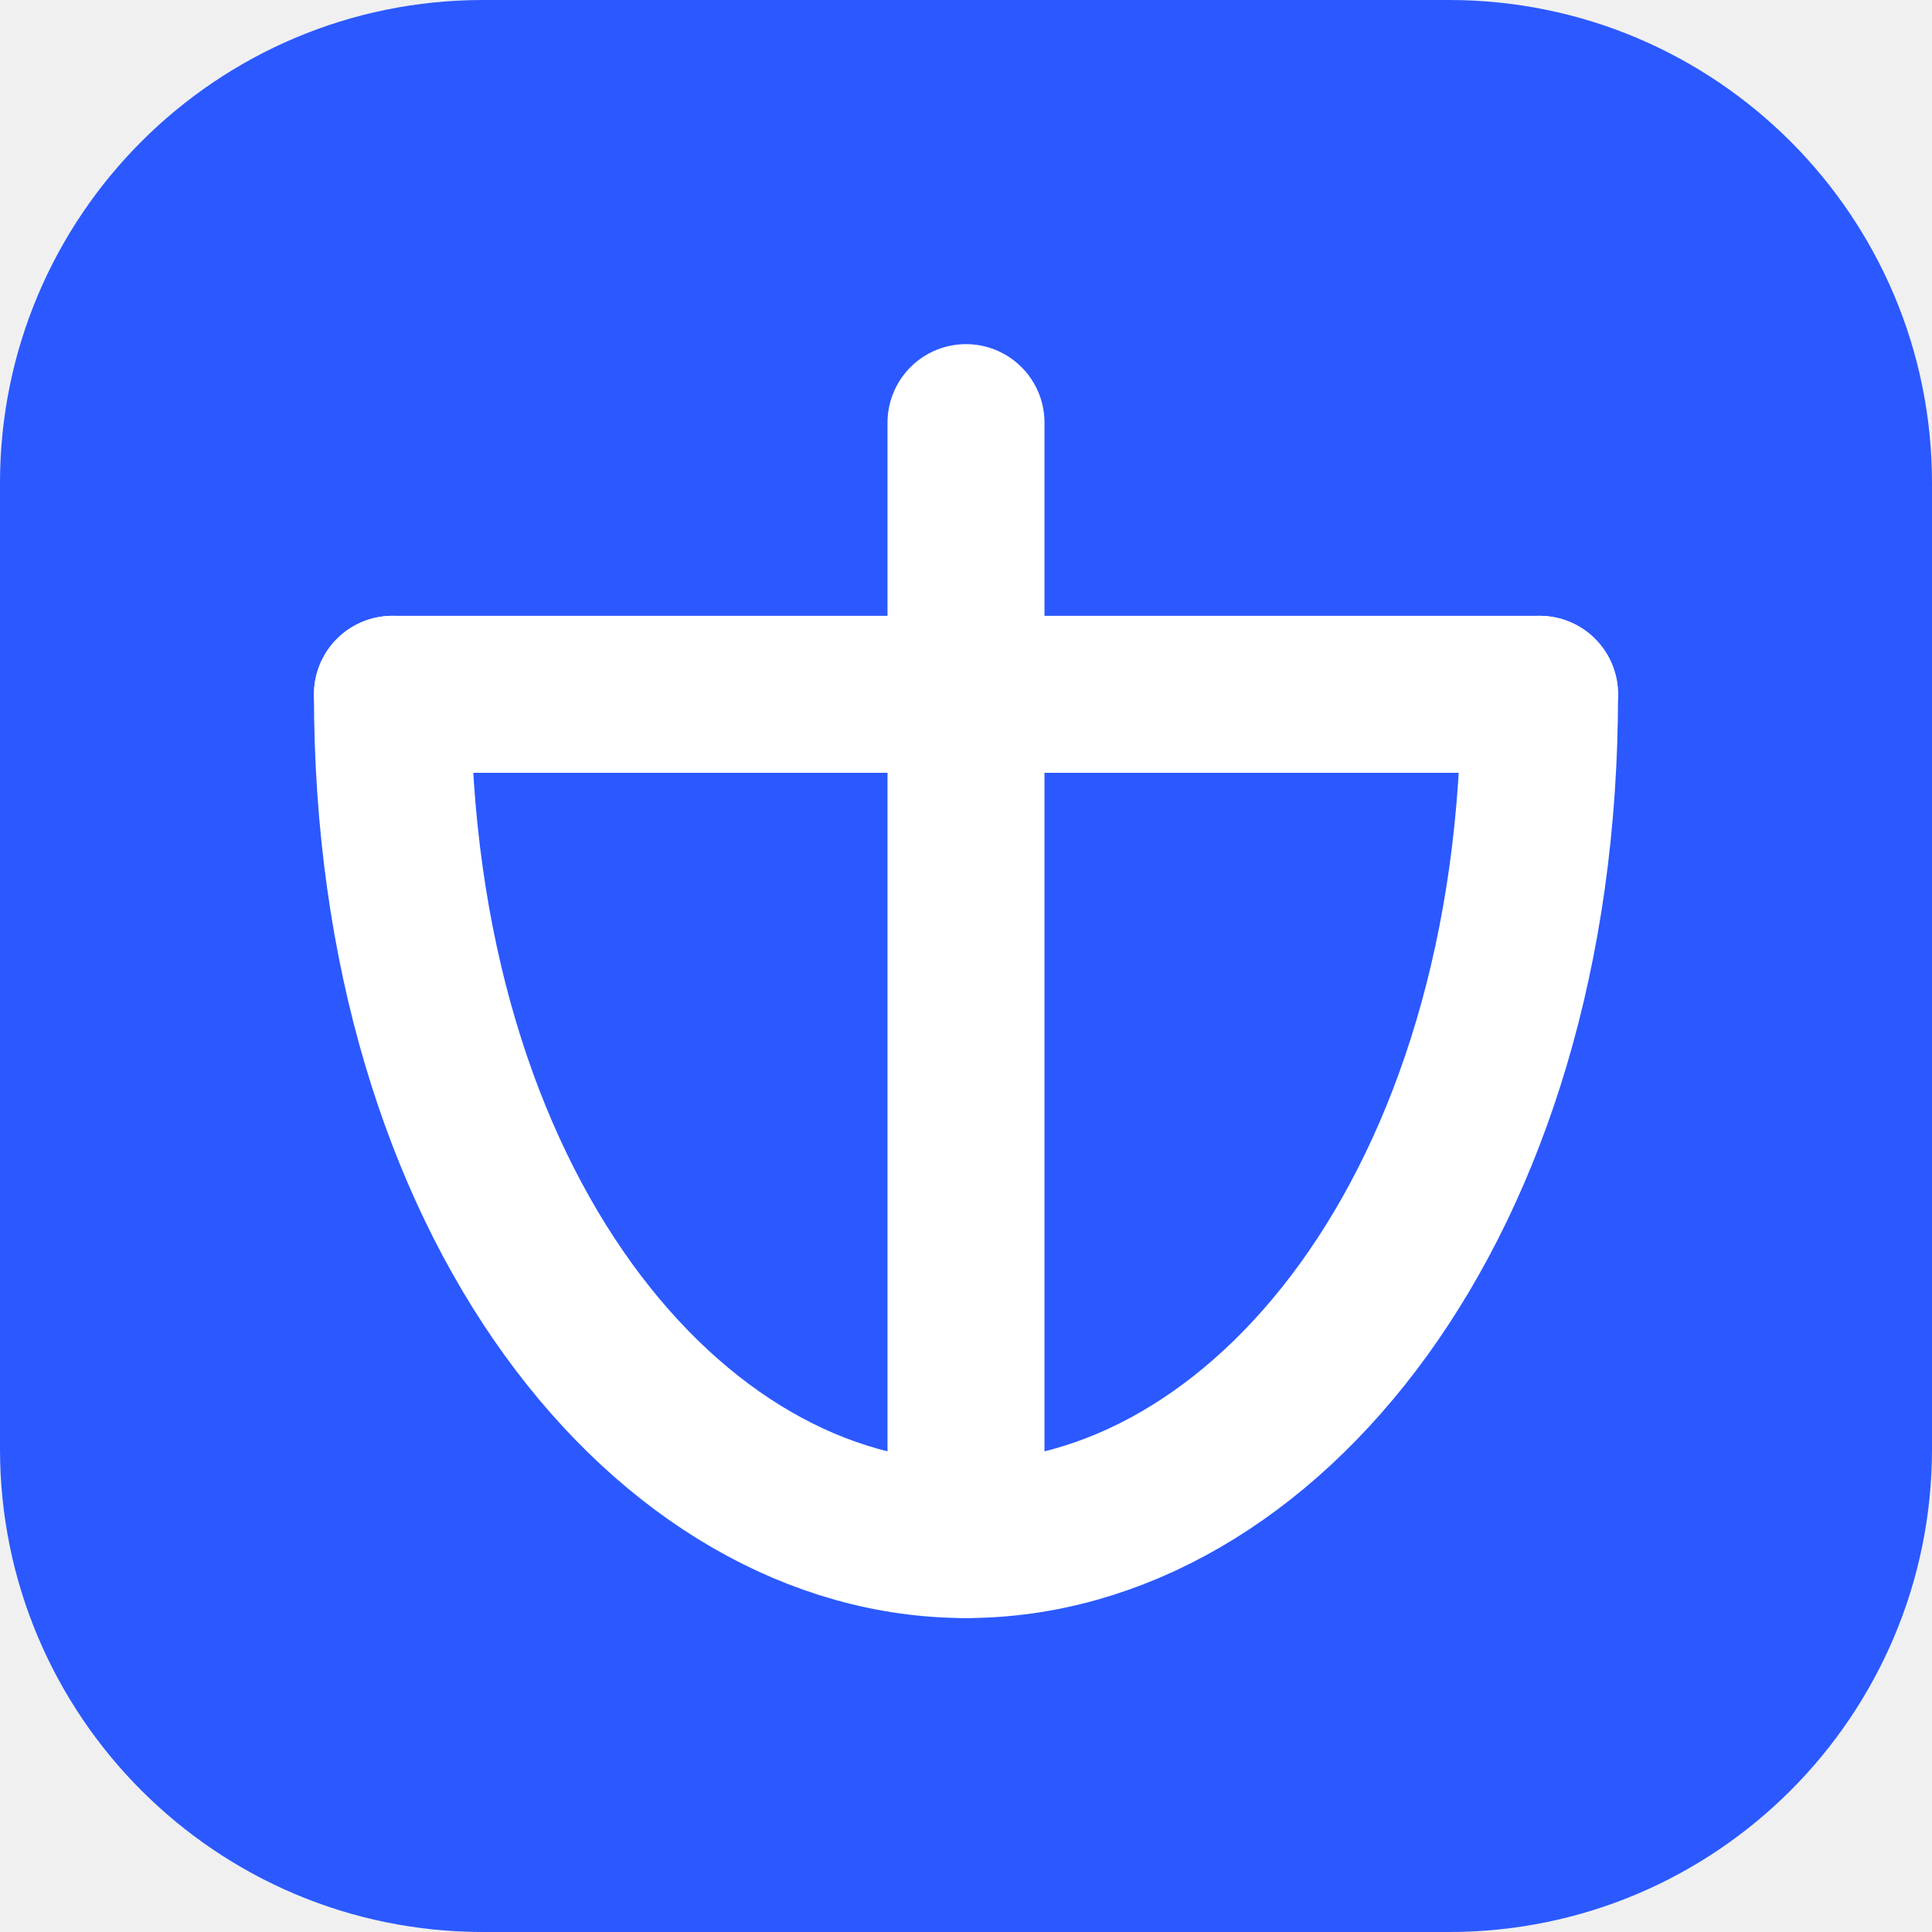
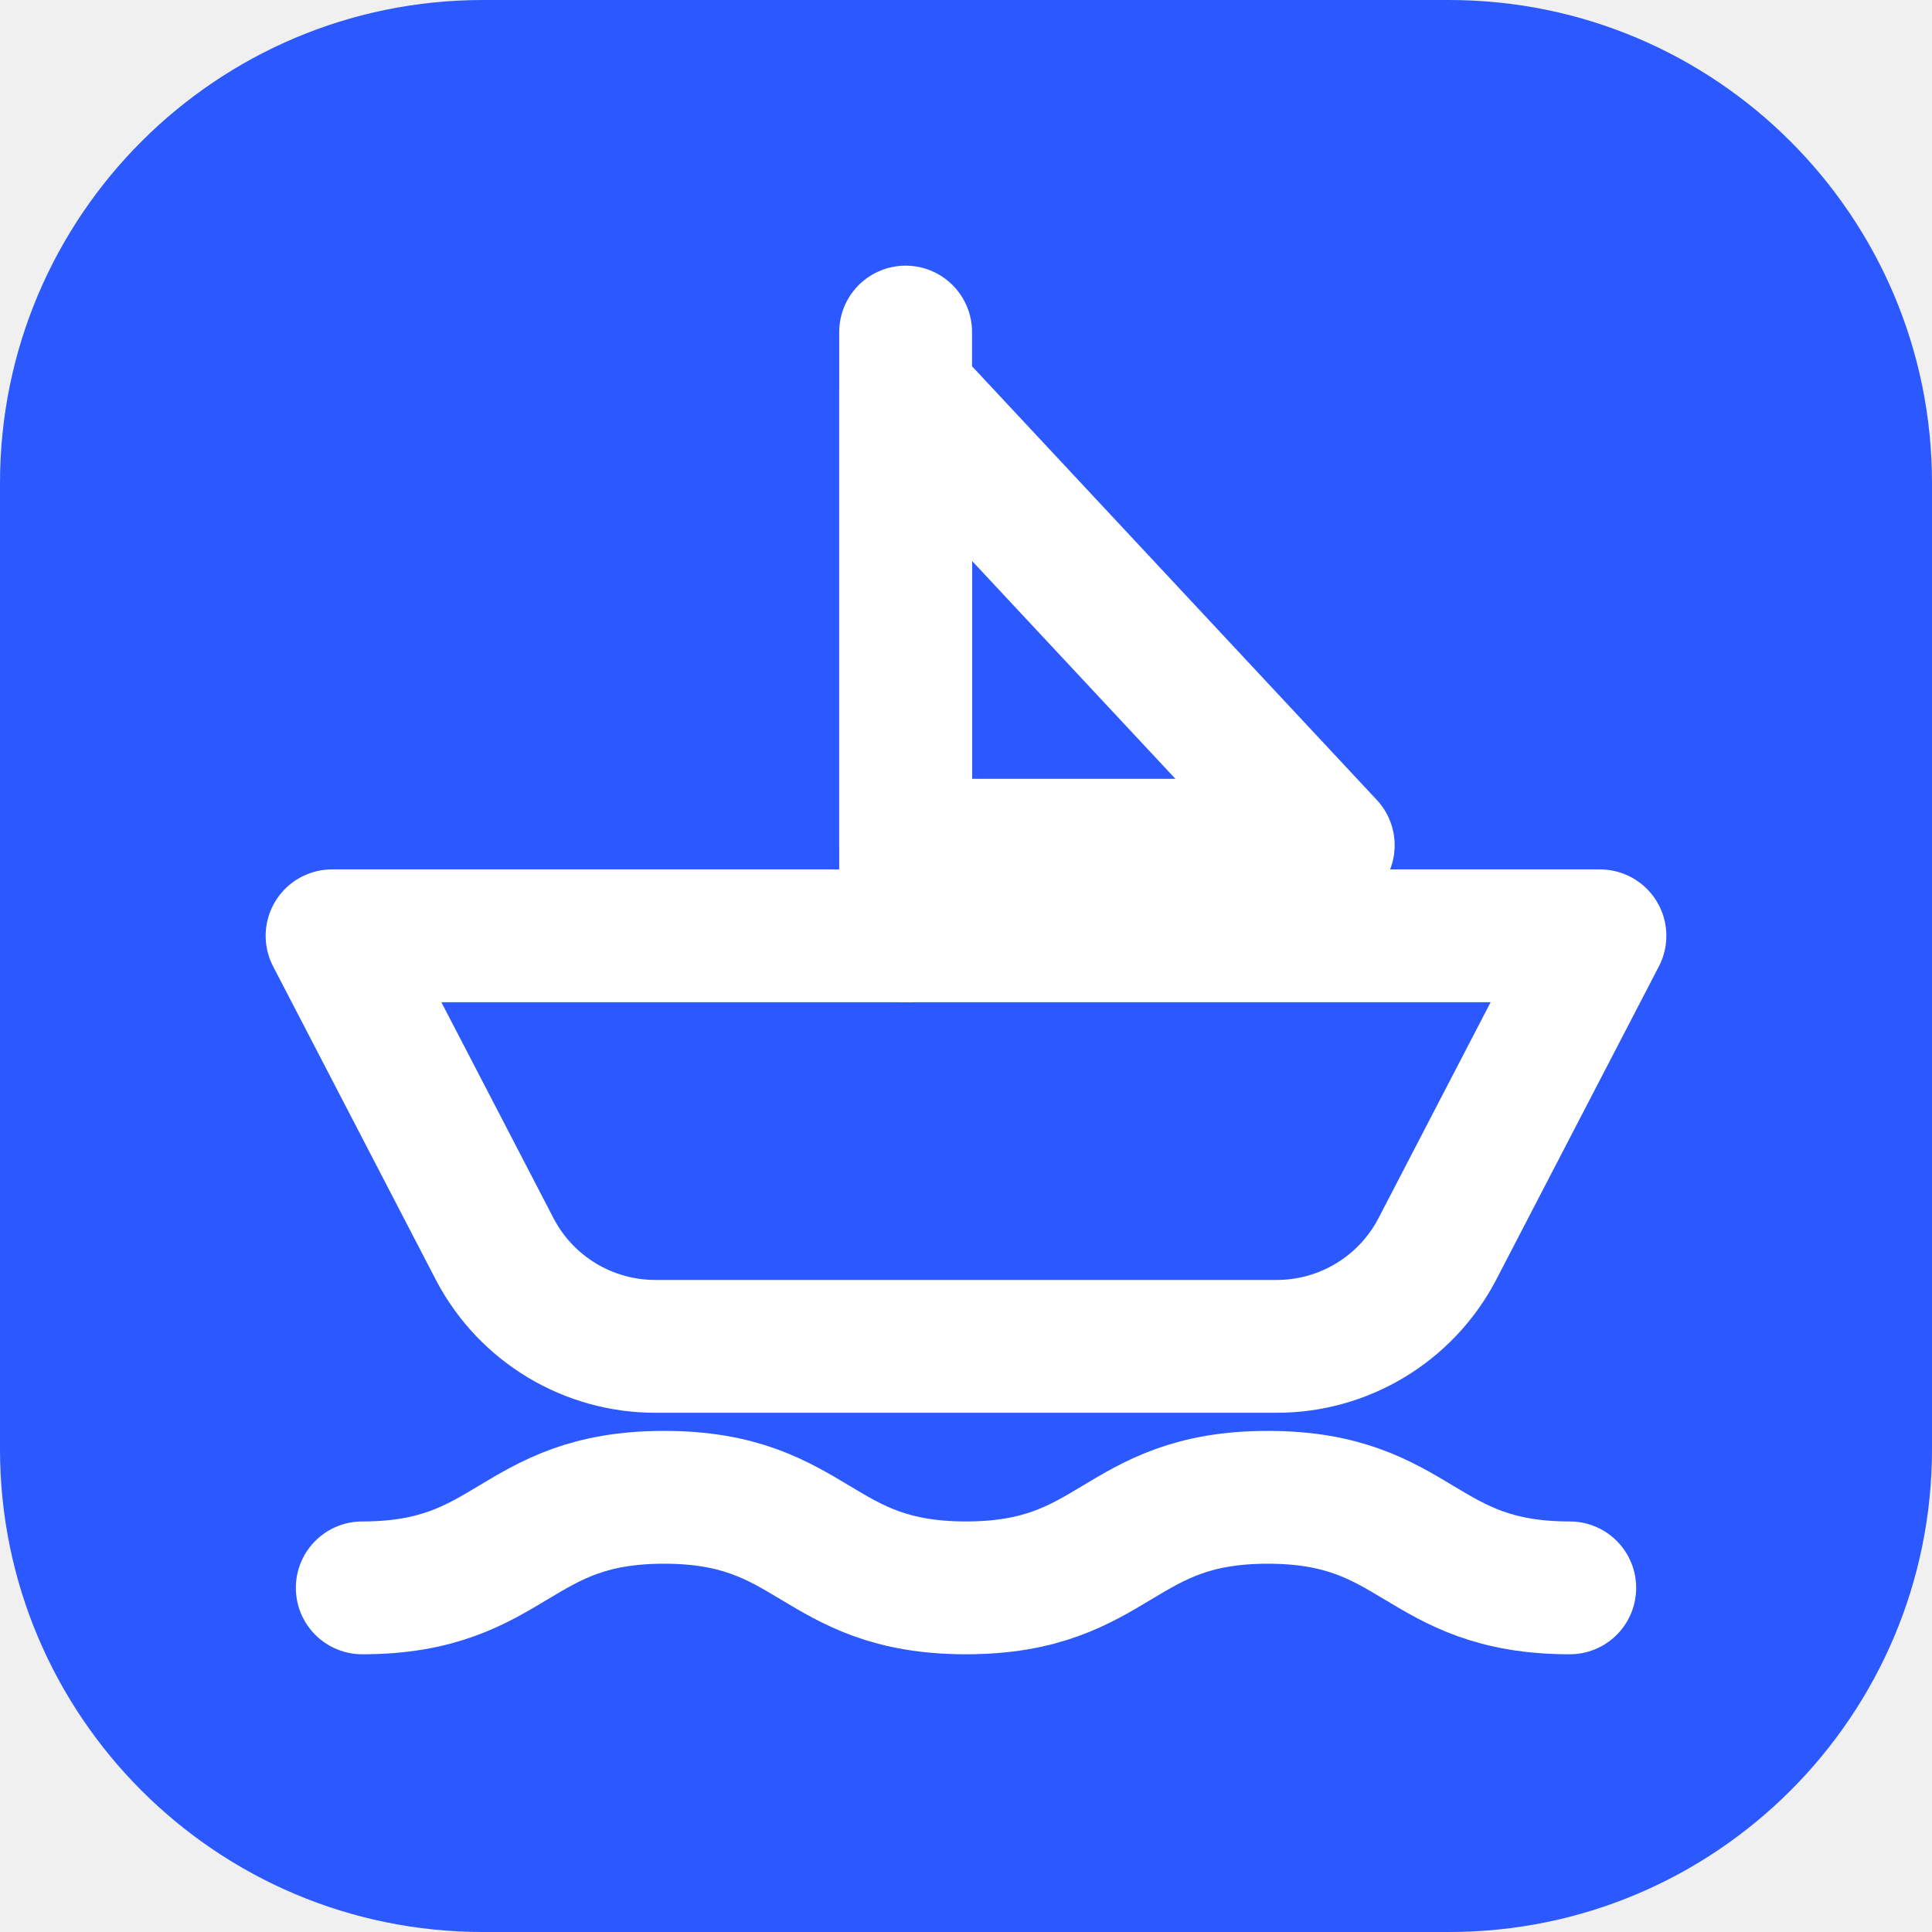
<svg xmlns="http://www.w3.org/2000/svg" viewBox="0 0 32 32">
  <rect width="32" height="32" rx="8" fill="#2b59ff" />
-   <g fill="none" stroke="#ffffff" stroke-width="2.6" stroke-linecap="round" stroke-linejoin="round">
-     <path d="M6.5 11.5c0 8.5 4.6 14 9.5 14s9.5-5.5 9.5-14" />
-     <path d="M16 7v18.5" />
-     <path d="M6.5 11.5h19" />
+   <g fill="none" stroke="#ffffff" stroke-width="2.2" stroke-linecap="round" stroke-linejoin="round">
+     <path d="M5.5 15.5h21l-2.7 5.2a3 3 0 0 1-2.66 1.6H10.86a3 3 0 0 1-2.66-1.6z" />
+     <path d="M15 5.5v10" />
+     <path d="M15 6.5l7 7.5h-7z" />
+     <path d="M6 26.3c2.5 0 2.5-1.5 5-1.5s2.5 1.5 5 1.5 2.5-1.5 5-1.5 2.5 1.5 5 1.5" />
  </g>
</svg>
